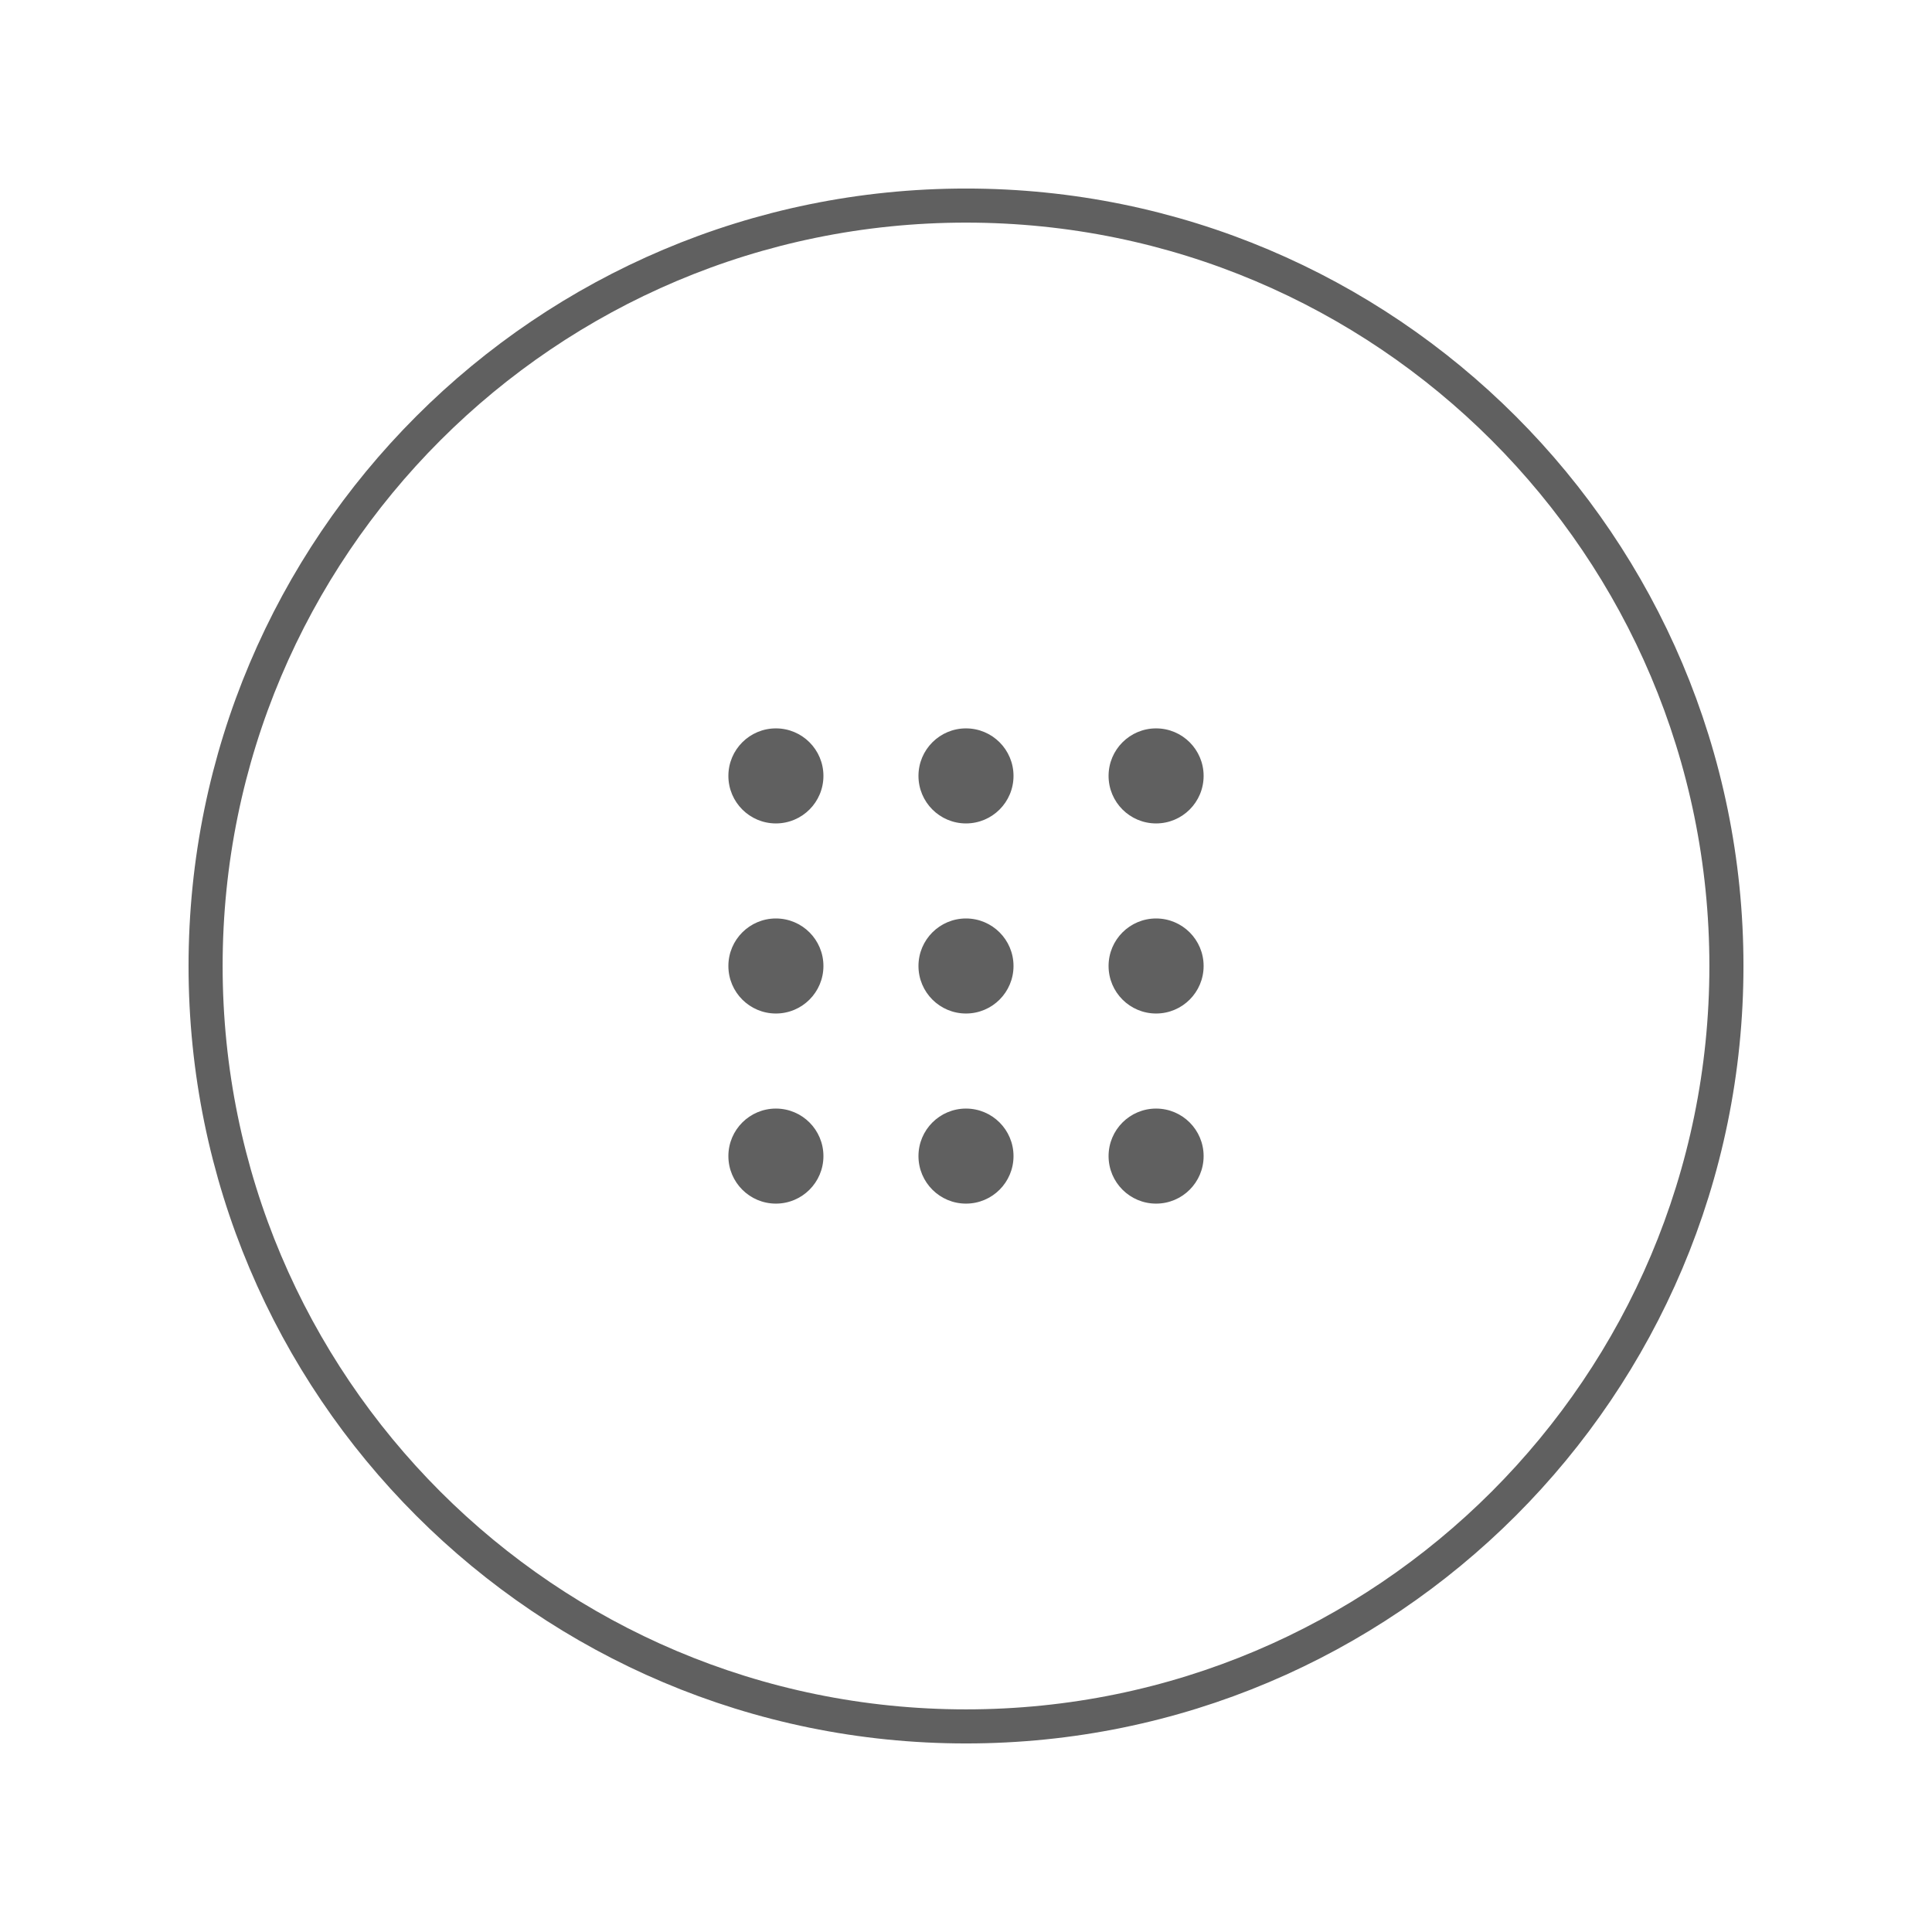
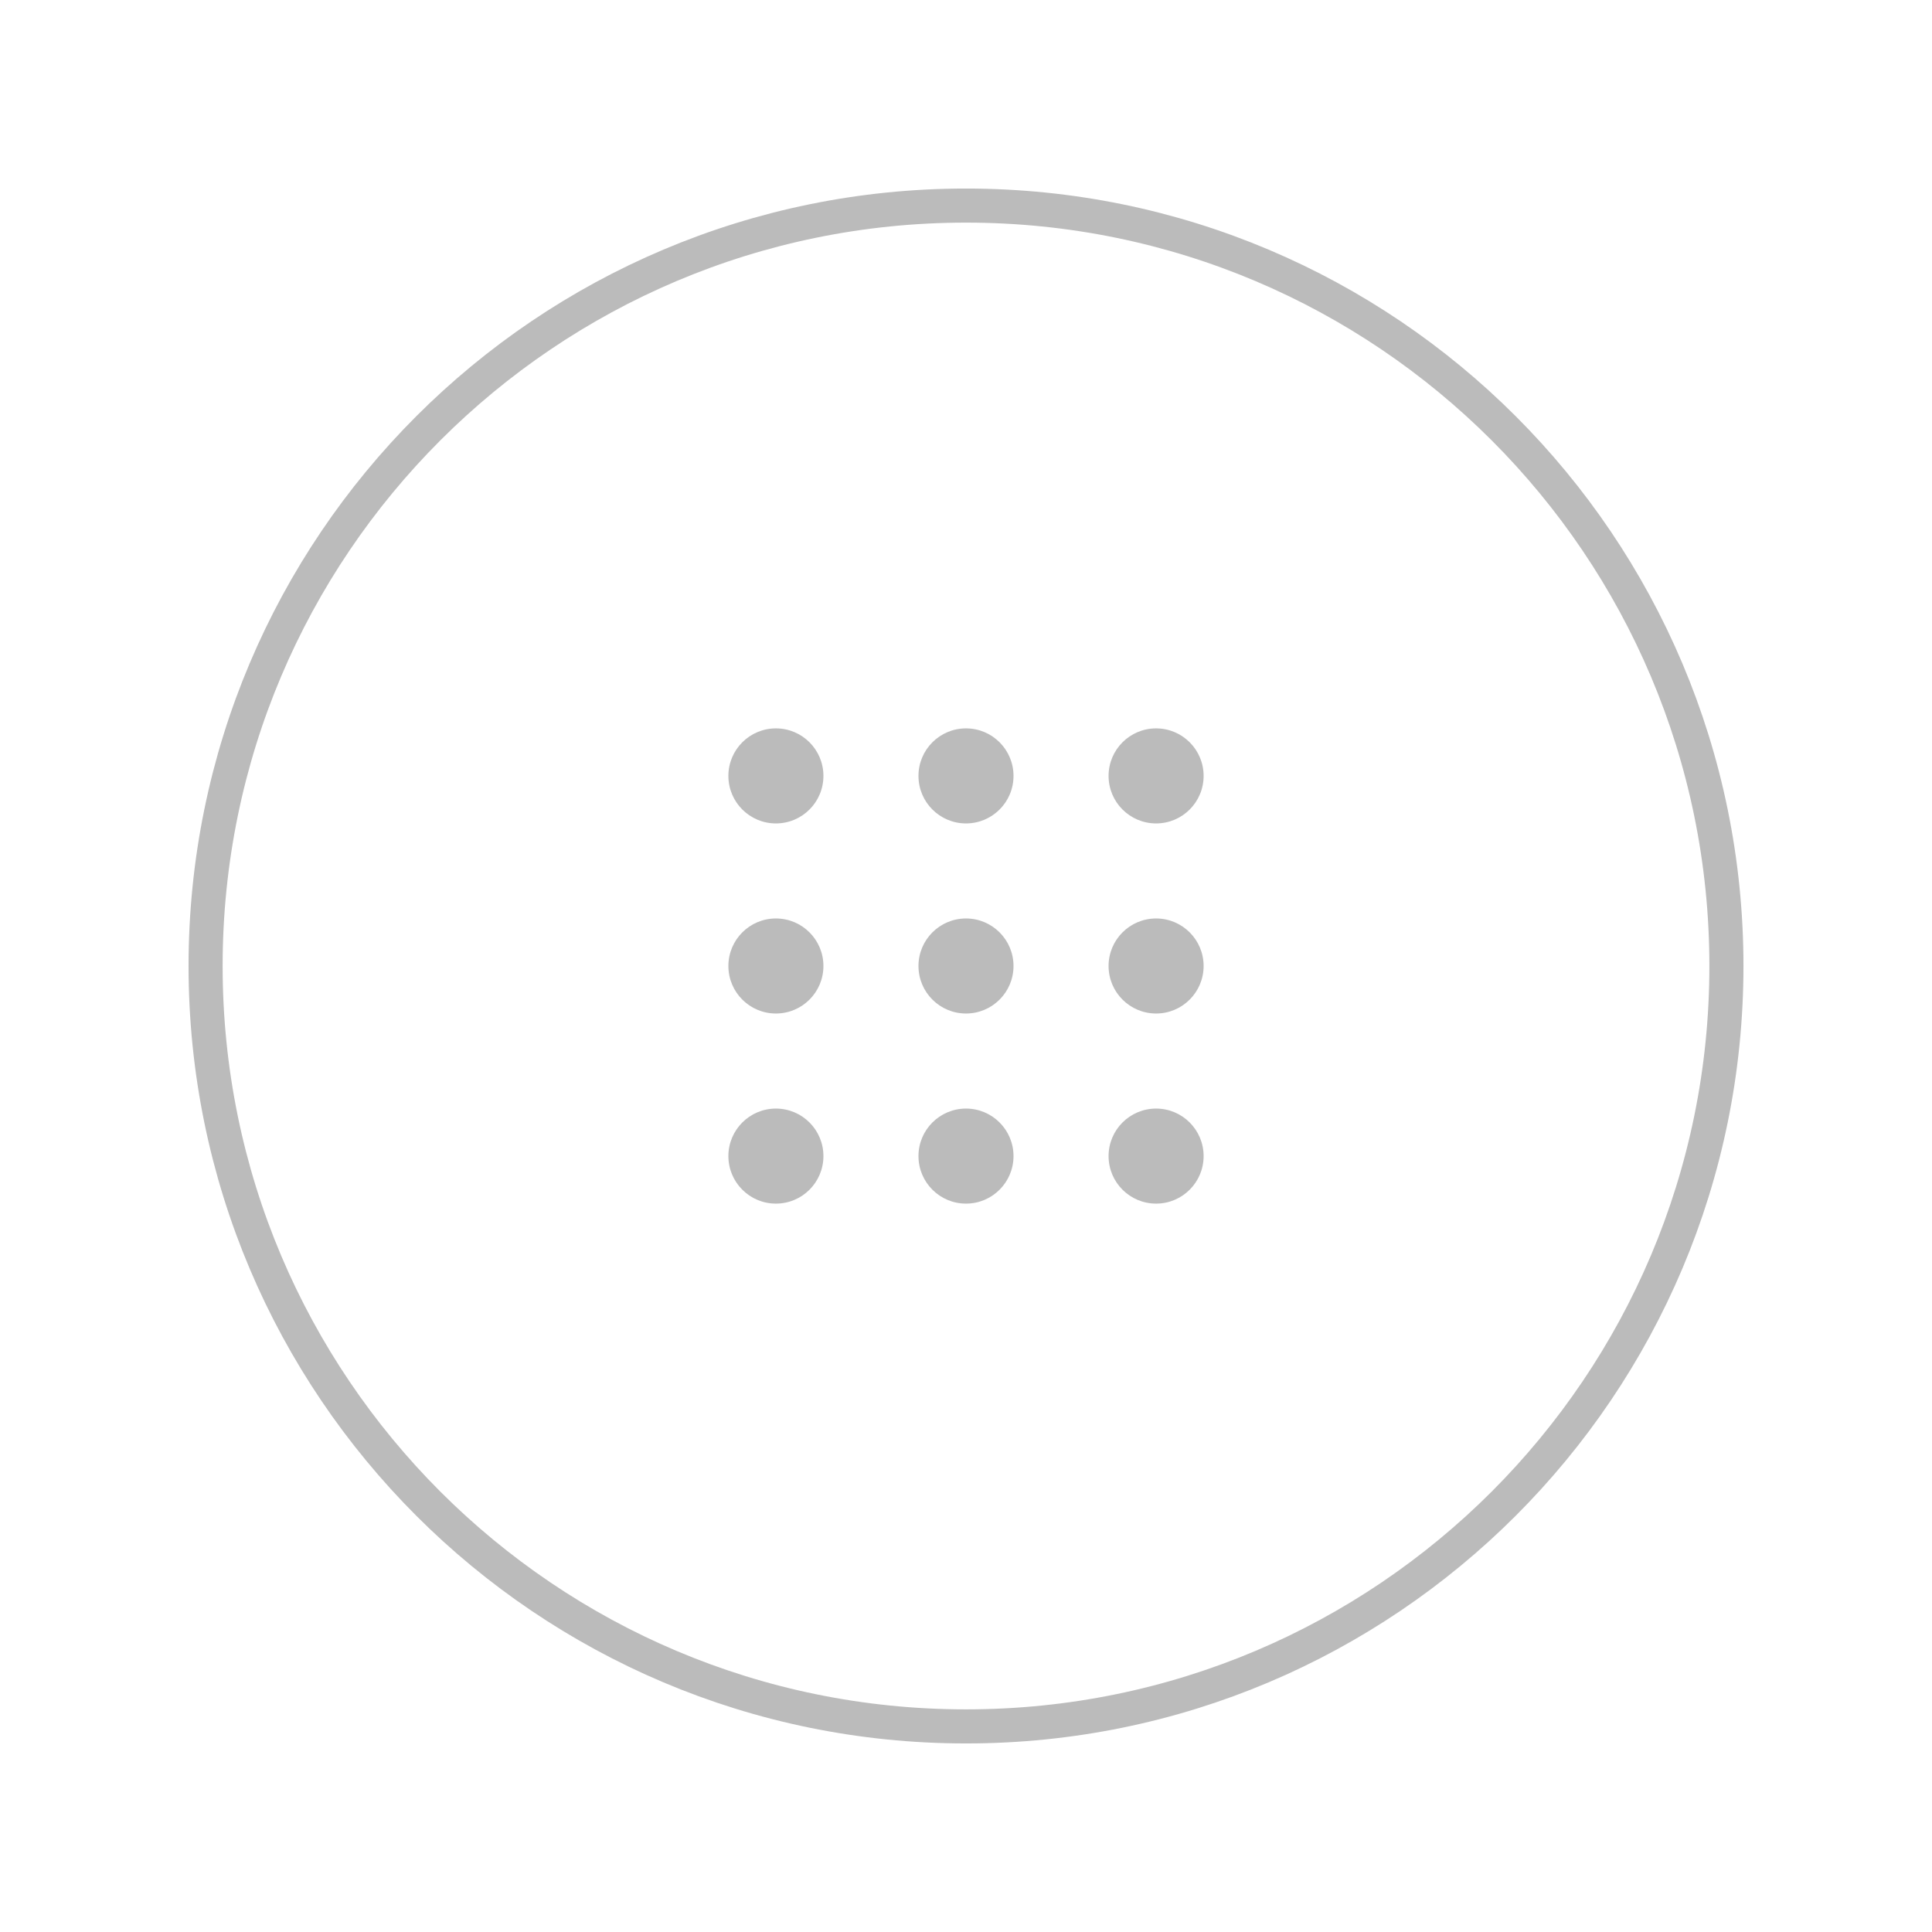
<svg xmlns="http://www.w3.org/2000/svg" xmlns:xlink="http://www.w3.org/1999/xlink" version="1.1" id="Calque_1" x="0px" y="0px" width="113.387px" height="113.387px" viewBox="0 0 113.387 113.387" enable-background="new 0 0 113.387 113.387" xml:space="preserve">
  <g>
    <defs>
      <circle id="SVGID_49_" cx="56.694" cy="56.693" r="44.628" />
    </defs>
    <clipPath id="SVGID_2_">
      <use xlink:href="#SVGID_49_" overflow="visible" />
    </clipPath>
-     <use xlink:href="#SVGID_49_" overflow="visible" fill="none" stroke="#606060" stroke-width="2" stroke-miterlimit="10" />
+     <use xlink:href="#SVGID_49_" overflow="visible" fill="none" stroke="#bbbbbb" stroke-width="2" stroke-miterlimit="10" />
  </g>
-   <circle fill="#606060" cx="56.693" cy="56.693" r="2.789" />
-   <circle fill="#606060" cx="67.85" cy="56.693" r="2.789" />
-   <circle fill="#606060" cx="45.537" cy="56.693" r="2.789" />
-   <circle fill="#606060" cx="56.693" cy="45.537" r="2.789" />
-   <circle fill="#606060" cx="67.85" cy="45.537" r="2.789" />
-   <circle fill="#606060" cx="45.537" cy="45.537" r="2.789" />
-   <circle fill="#606060" cx="56.693" cy="67.85" r="2.789" />
-   <circle fill="#606060" cx="67.85" cy="67.85" r="2.789" />
-   <circle fill="#606060" cx="45.537" cy="67.85" r="2.789" />
+   <circle fill="#bbbbbb" cx="56.693" cy="56.693" r="2.789" />
+   <circle fill="#bbbbbb" cx="67.85" cy="56.693" r="2.789" />
+   <circle fill="#bbbbbb" cx="45.537" cy="56.693" r="2.789" />
+   <circle fill="#bbbbbb" cx="56.693" cy="45.537" r="2.789" />
+   <circle fill="#bbbbbb" cx="67.85" cy="45.537" r="2.789" />
+   <circle fill="#bbbbbb" cx="45.537" cy="45.537" r="2.789" />
+   <circle fill="#bbbbbb" cx="56.693" cy="67.85" r="2.789" />
+   <circle fill="#bbbbbb" cx="67.85" cy="67.85" r="2.789" />
+   <circle fill="#bbbbbb" cx="45.537" cy="67.85" r="2.789" />
</svg>
